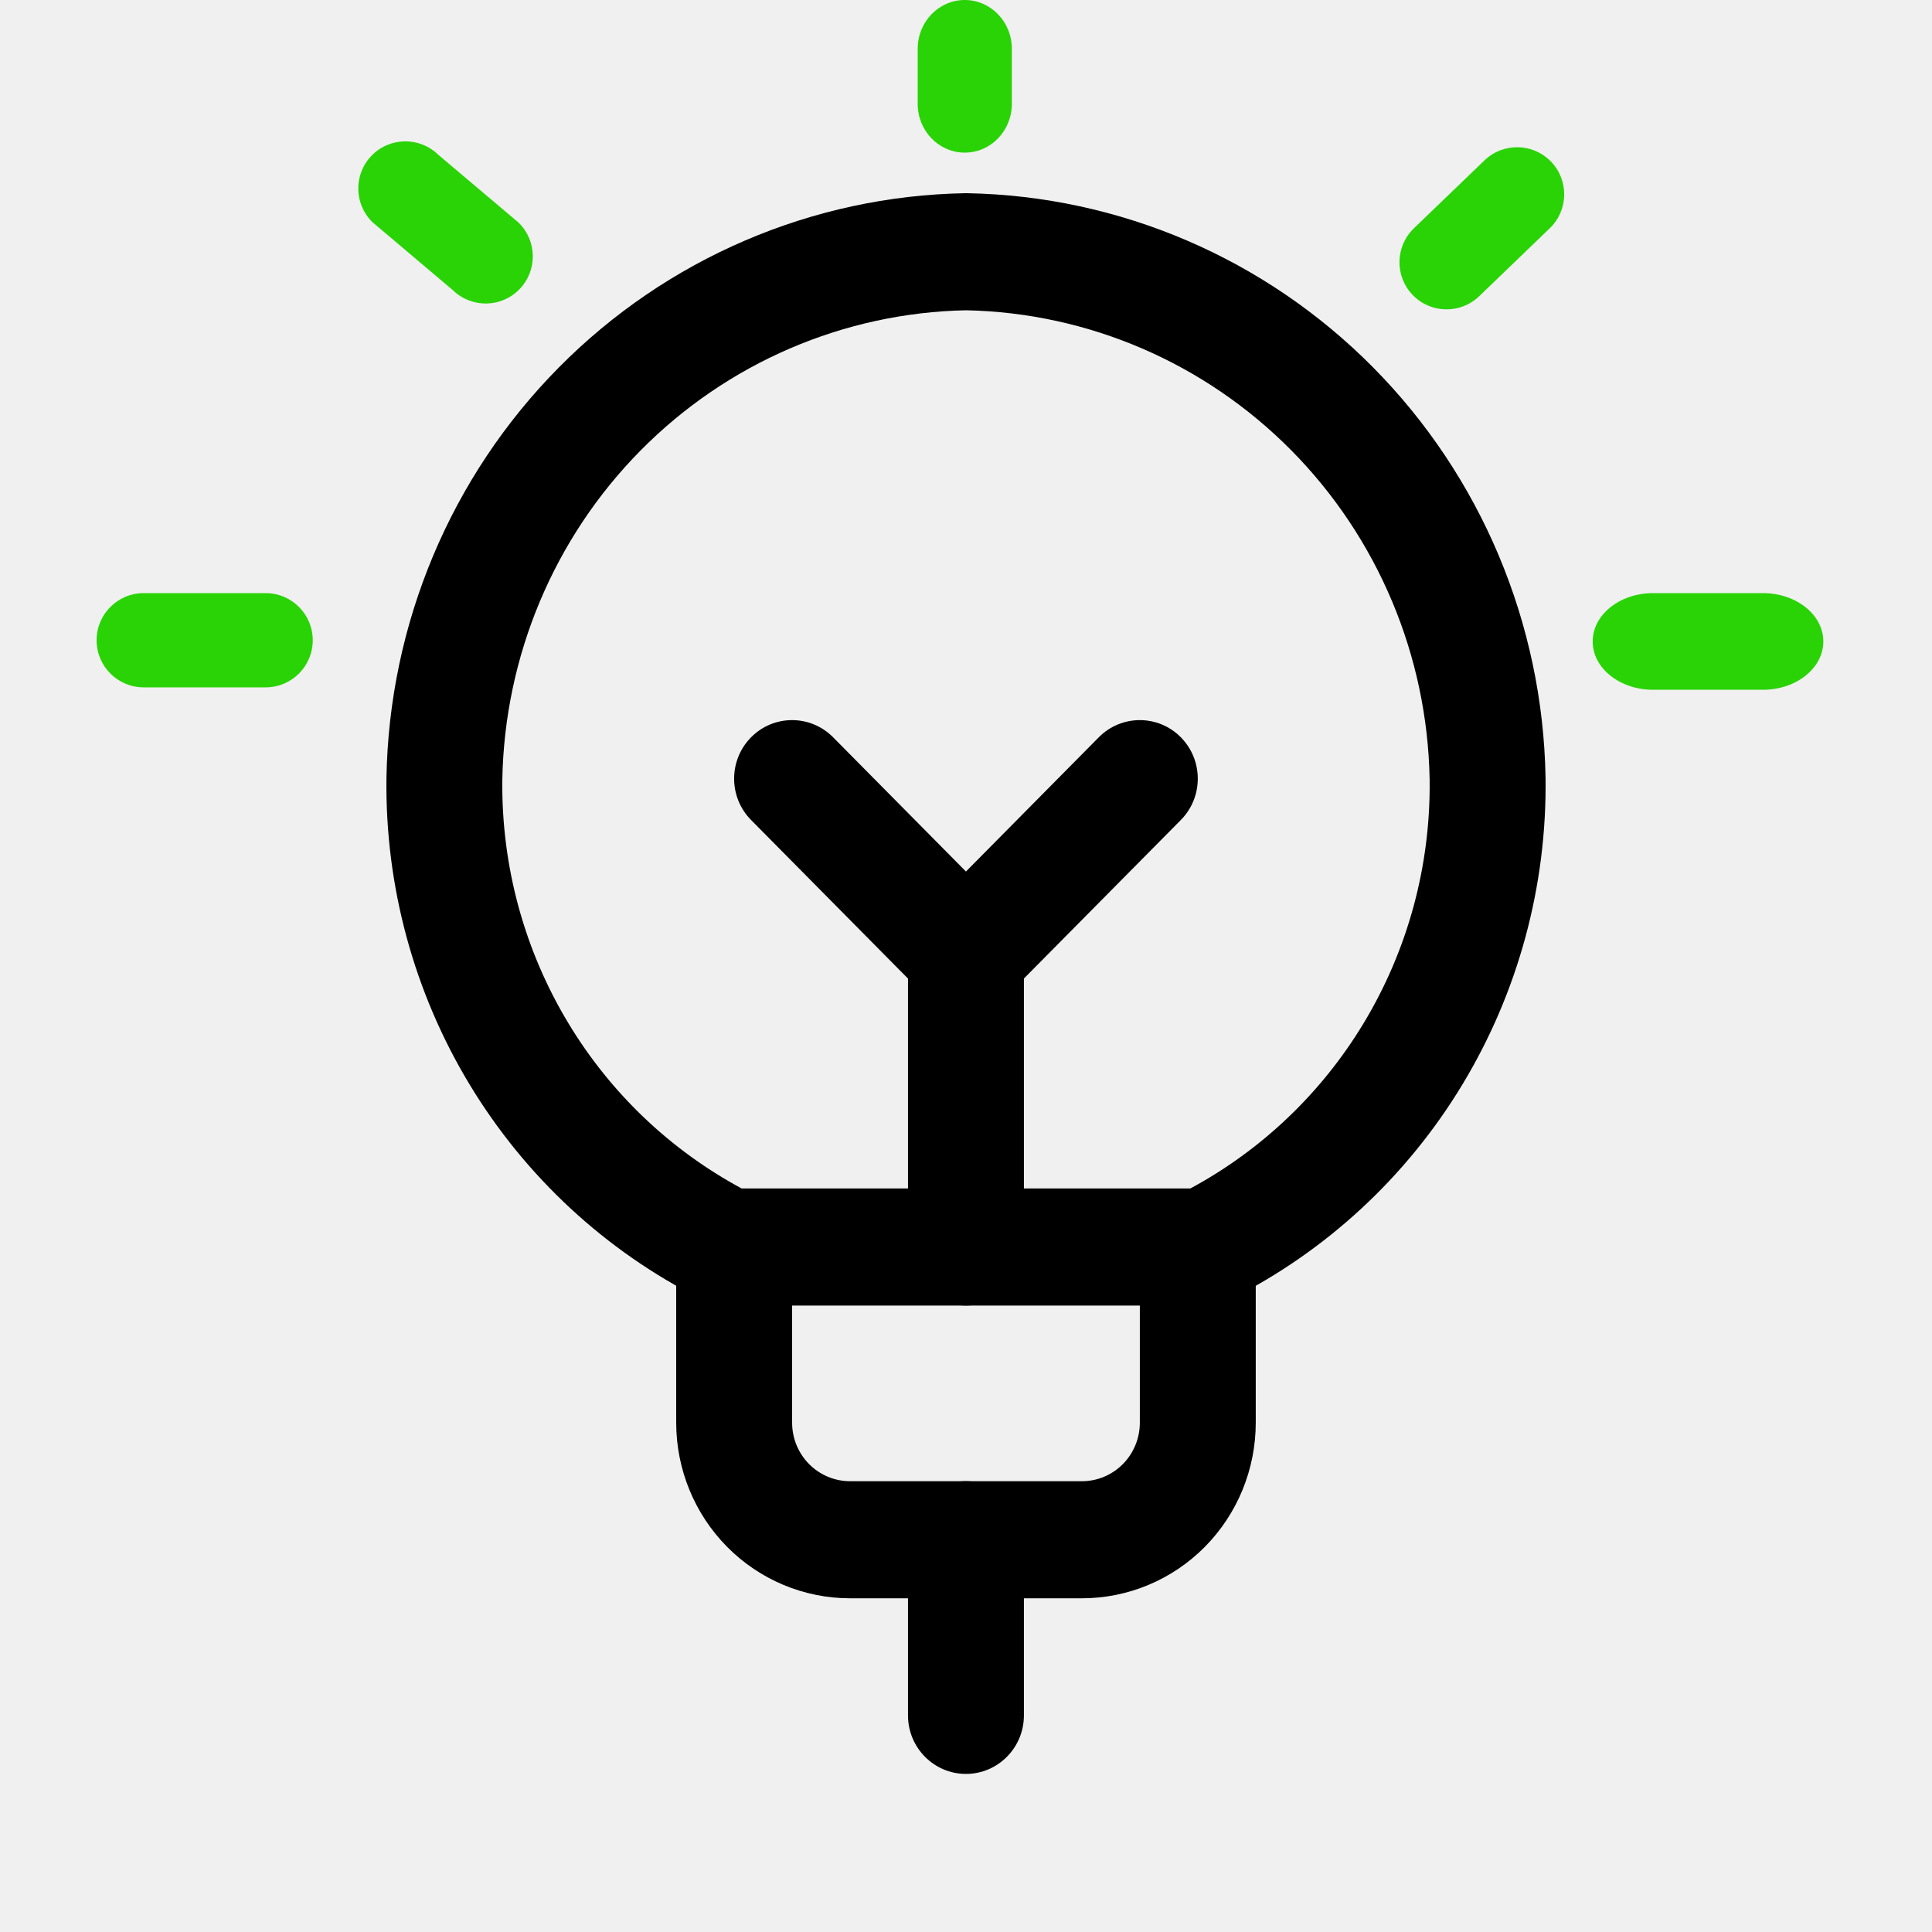
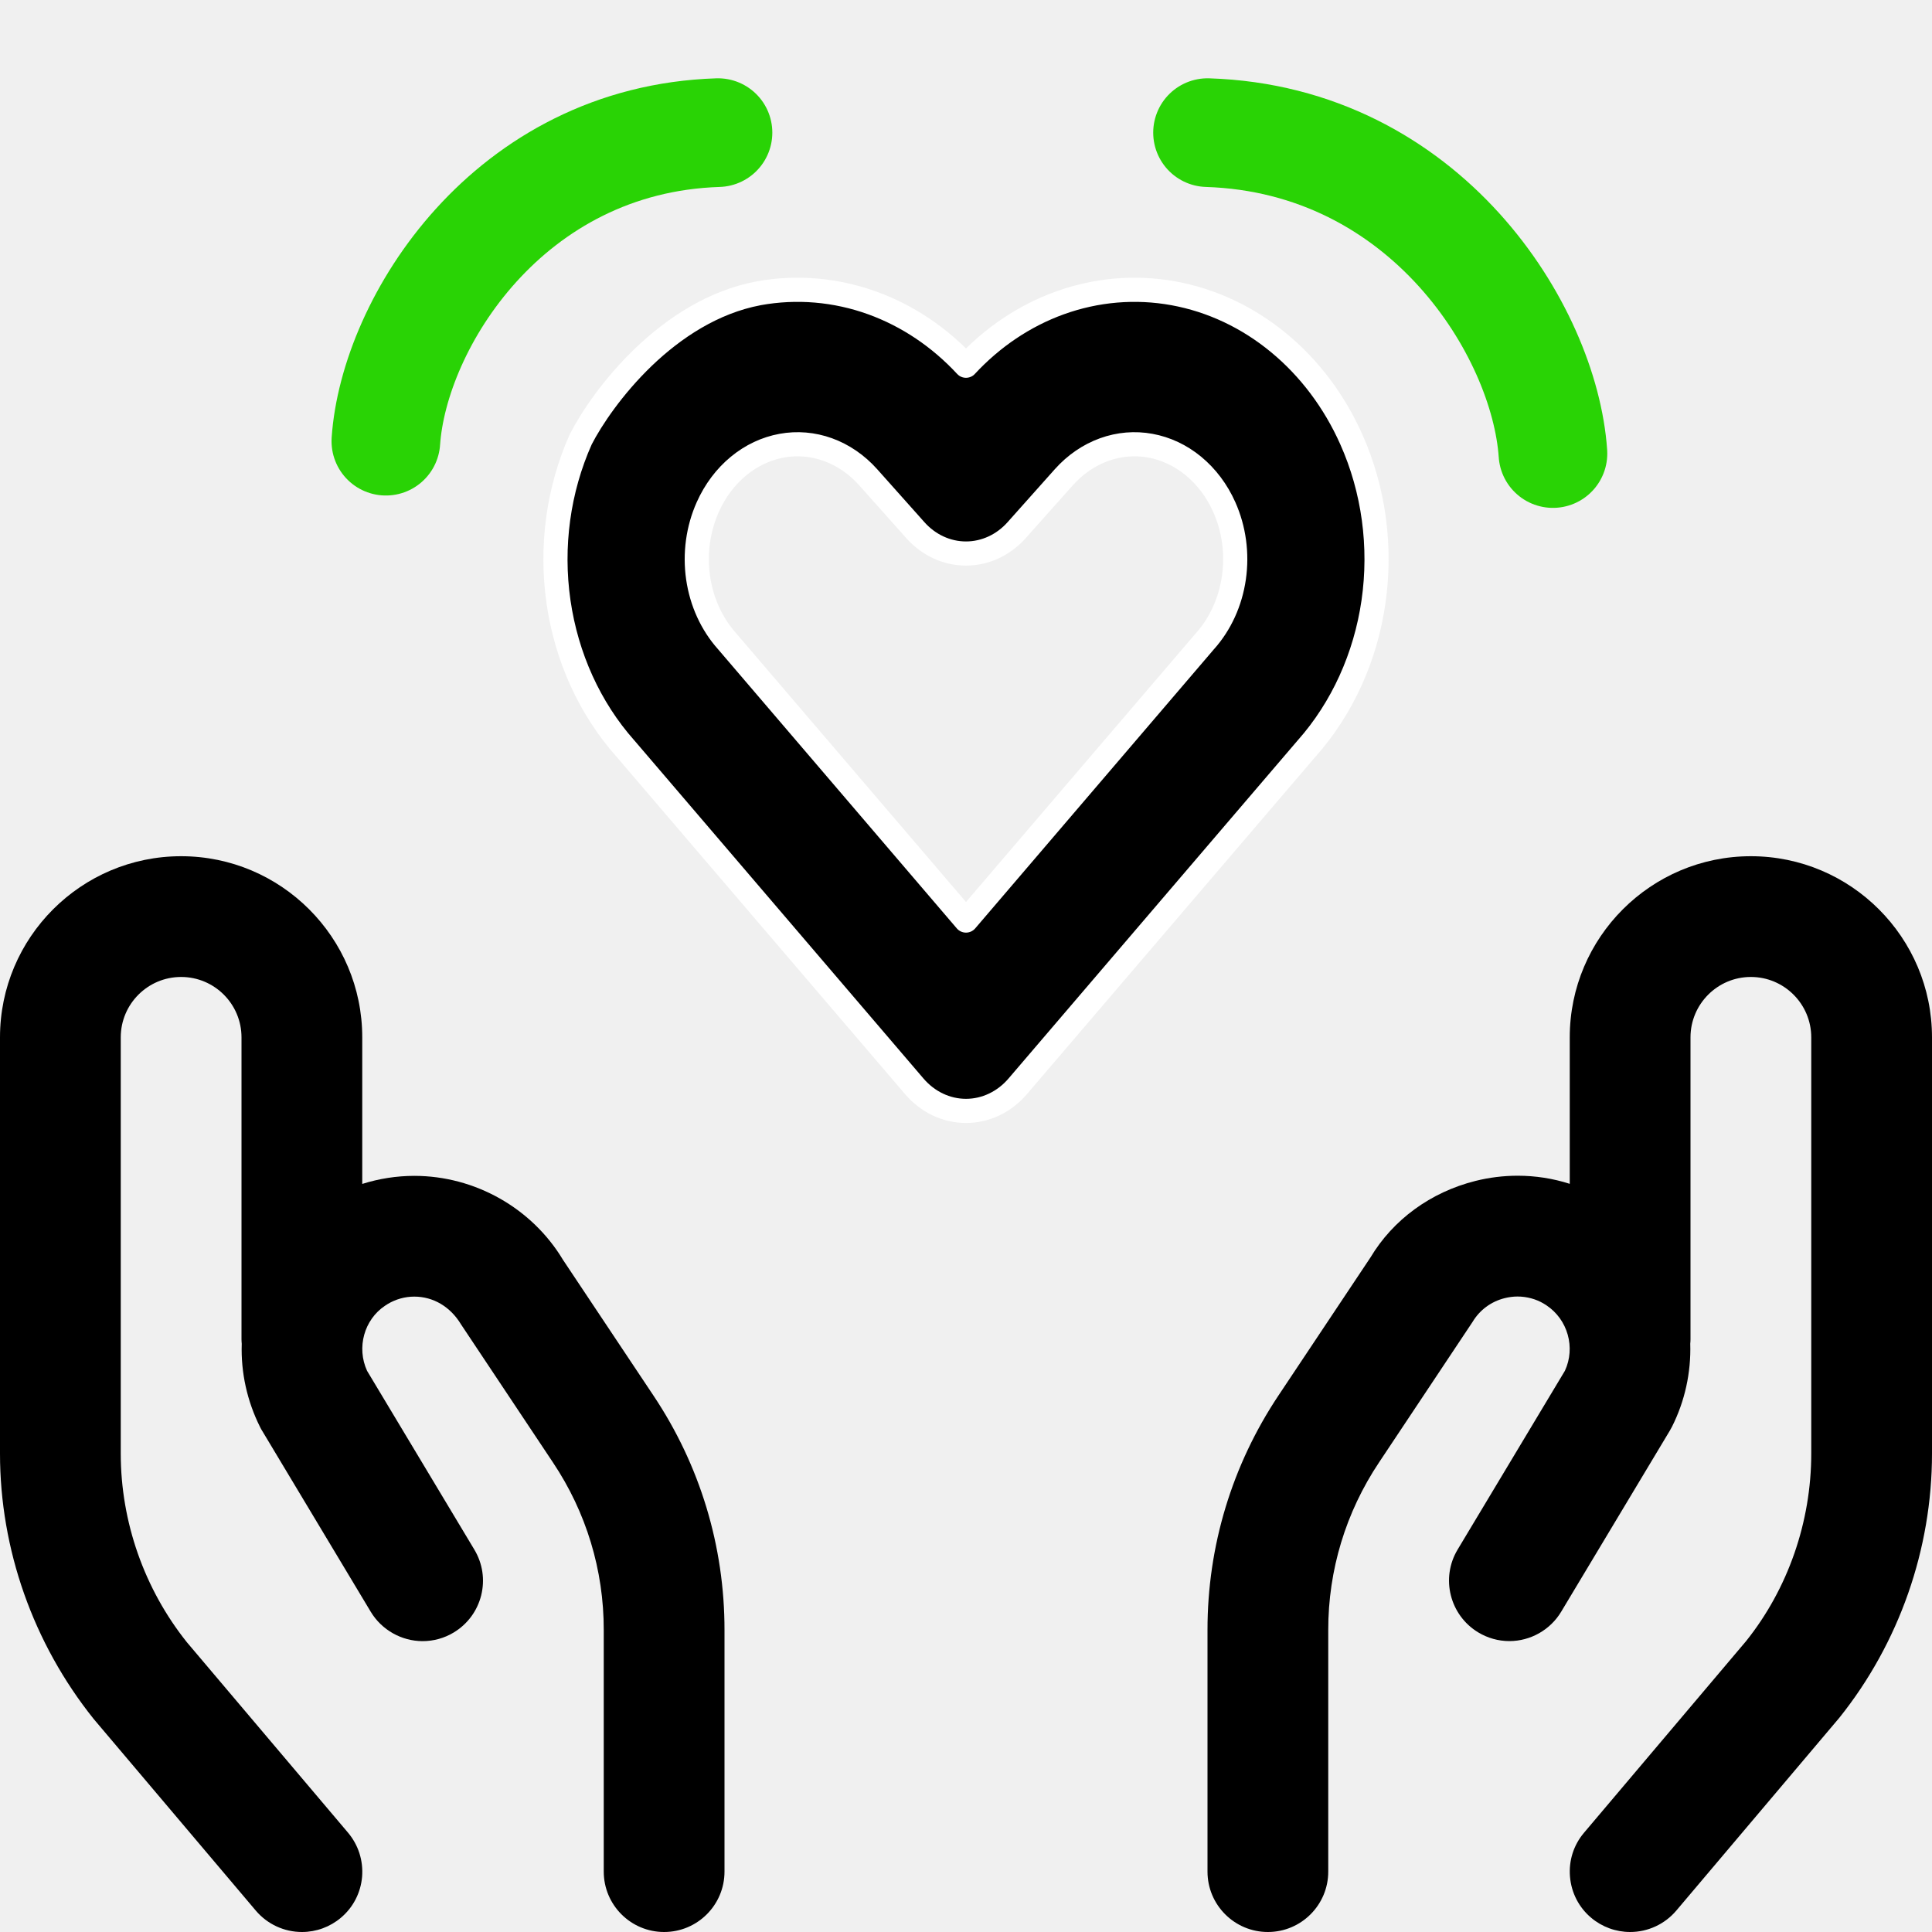
<svg xmlns="http://www.w3.org/2000/svg" width="40" height="40" viewBox="0 0 40 40" fill="none">
-   <path fill-rule="evenodd" clip-rule="evenodd" d="M15.2 24.606C15.863 24.606 16.4 25.149 16.4 25.819V29.455C16.4 29.776 16.526 30.085 16.751 30.312C16.976 30.539 17.282 30.667 17.6 30.667H22.399C22.718 30.667 23.023 30.539 23.248 30.312C23.473 30.085 23.599 29.776 23.599 29.455V25.819C23.599 25.149 24.137 24.606 24.799 24.606C25.462 24.606 25.999 25.149 25.999 25.819V29.455C25.999 30.419 25.62 31.344 24.945 32.026C24.27 32.708 23.354 33.091 22.399 33.091H17.6C16.645 33.091 15.729 32.708 15.054 32.026C14.379 31.344 14 30.419 14 29.455V25.819C14 25.149 14.537 24.606 15.2 24.606Z" fill="black" />
-   <path fill-rule="evenodd" clip-rule="evenodd" d="M19.979 4C19.993 4 20.007 4 20.021 4C23.18 4.057 26.195 5.35 28.429 7.607C30.663 9.864 31.943 12.908 31.999 16.1L31.999 16.105C32.029 18.344 31.431 20.545 30.276 22.456C29.121 24.367 27.454 25.909 25.469 26.904C25.303 26.987 25.121 27.03 24.936 27.03H15.064C14.864 27.03 14.674 26.98 14.508 26.892C12.534 25.897 10.877 24.361 9.726 22.459C8.571 20.55 7.973 18.35 8.001 16.112L8.001 16.107H8.001C8.055 12.914 9.334 9.868 11.569 7.609C13.803 5.351 16.818 4.057 19.979 4ZM15.355 24.606H24.645C26.118 23.812 27.356 22.634 28.228 21.192C29.147 19.672 29.622 17.921 29.599 16.14C29.554 13.578 28.526 11.133 26.732 9.321C24.942 7.513 22.53 6.475 20 6.424C17.469 6.475 15.056 7.514 13.266 9.323C11.472 11.136 10.445 13.582 10.4 16.146C10.379 17.926 10.854 19.676 11.774 21.195C12.645 22.636 13.883 23.813 15.355 24.606Z" fill="black" />
-   <path fill-rule="evenodd" clip-rule="evenodd" d="M19.999 30.666C20.661 30.666 21.199 31.209 21.199 31.879V35.515C21.199 36.184 20.661 36.727 19.999 36.727C19.336 36.727 18.799 36.184 18.799 35.515V31.879C18.799 31.209 19.336 30.666 19.999 30.666Z" fill="black" />
-   <path fill-rule="evenodd" clip-rule="evenodd" d="M19.999 18.545C20.661 18.545 21.199 19.088 21.199 19.758V25.818C21.199 26.488 20.661 27.03 19.999 27.03C19.336 27.03 18.799 26.488 18.799 25.818V19.758C18.799 19.088 19.336 18.545 19.999 18.545Z" fill="black" />
-   <path fill-rule="evenodd" clip-rule="evenodd" d="M15.551 15.264C16.019 14.791 16.779 14.791 17.248 15.264L19.999 18.044L22.75 15.264C23.219 14.791 23.979 14.791 24.447 15.264C24.916 15.738 24.916 16.505 24.447 16.978L20.847 20.615C20.379 21.088 19.619 21.088 19.15 20.615L15.551 16.978C15.082 16.505 15.082 15.738 15.551 15.264Z" fill="black" />
-   <path fill-rule="evenodd" clip-rule="evenodd" d="M19.975 2.38564e-06C20.513 2.38564e-06 20.949 0.452 20.949 1.01V2.15C20.949 2.708 20.513 3.16 19.975 3.16C19.436 3.16 19 2.708 19 2.15V1.01C19 0.452 19.436 2.38564e-06 19.975 2.38564e-06Z" fill="#29D305" />
-   <path fill-rule="evenodd" clip-rule="evenodd" d="M2 13.255C2 12.717 2.436 12.28 2.975 12.28L5.5 12.28C6.038 12.28 6.475 12.717 6.475 13.255C6.475 13.794 6.038 14.231 5.5 14.231H2.975C2.436 14.231 2 13.794 2 13.255Z" fill="#29D305" />
-   <path fill-rule="evenodd" clip-rule="evenodd" d="M7.69 3.226C8.063 2.838 8.68 2.825 9.068 3.199L10.732 4.605C11.12 4.978 11.132 5.596 10.759 5.984C10.386 6.373 9.769 6.385 9.381 6.012L7.717 4.605C7.329 4.232 7.317 3.614 7.69 3.226Z" fill="#29D305" />
-   <path fill-rule="evenodd" clip-rule="evenodd" d="M32.975 13.281C32.975 12.728 33.534 12.28 34.225 12.28H36.5C37.19 12.28 37.75 12.728 37.75 13.281C37.75 13.833 37.19 14.281 36.5 14.281H34.225C33.534 14.281 32.975 13.833 32.975 13.281Z" fill="#29D305" />
-   <path fill-rule="evenodd" clip-rule="evenodd" d="M32.113 3.347C32.486 3.736 32.474 4.353 32.086 4.726L30.625 6.133C30.236 6.506 29.619 6.494 29.247 6.106C28.873 5.717 28.886 5.1 29.274 4.726L30.735 3.32C31.123 2.947 31.74 2.959 32.113 3.347Z" fill="#29D305" />
+   <g clip-path="url(#clip0)">
+     <path d="M3.75 17.727C5.818 17.727 7.5 19.408 7.5 21.477L7.5 24.512C7.848 24.402 8.212 24.345 8.578 24.345C9.833 24.345 11.013 25.012 11.657 26.085L13.528 28.892C14.492 30.333 15.002 32.015 15 33.752L15 38.75C15 39.44 14.44 40 13.75 40C13.06 40 12.5 39.44 12.5 38.75L12.5 33.75C12.502 32.508 12.137 31.308 11.448 30.278L9.545 27.42C9.322 27.05 8.967 26.845 8.577 26.845C8.383 26.845 8.195 26.898 8.027 26.998L7.97 27.035C7.54 27.322 7.378 27.9 7.6 28.382L9.822 32.085C9.993 32.372 10.043 32.707 9.962 33.032C9.88 33.355 9.678 33.628 9.392 33.8C9.198 33.917 8.975 33.978 8.75 33.978C8.313 33.978 7.902 33.745 7.677 33.372L5.427 29.622C5.413 29.6 5.397 29.572 5.383 29.542C5.117 29.01 4.985 28.417 5.005 27.822C5.002 27.788 5 27.758 5 27.727L5 21.477C5 20.787 4.44 20.227 3.75 20.227C3.06 20.227 2.5 20.787 2.5 21.477L2.5 30.095C2.5 31.51 2.987 32.897 3.87 34.002L7.205 37.943C7.42 38.198 7.523 38.522 7.497 38.855C7.468 39.188 7.313 39.49 7.058 39.705C6.833 39.895 6.547 40 6.252 40C5.883 40 5.535 39.838 5.297 39.558L1.94 35.59C0.685 34.022 -2.1682e-06 32.075 -1.9951e-06 30.095L-1.24166e-06 21.477C-1.06084e-06 19.408 1.682 17.727 3.75 17.727Z" fill="black" />
+     <path d="M36.25 17.727C38.318 17.727 40 19.408 40 21.477L40 30.095C40 32.075 39.32 34.017 38.083 35.563L34.705 39.558C34.467 39.838 34.118 40 33.75 40C33.455 40 33.168 39.895 32.943 39.705C32.688 39.49 32.533 39.188 32.505 38.855C32.477 38.522 32.58 38.198 32.797 37.943L36.153 33.975C37.018 32.892 37.5 31.51 37.5 30.095L37.5 21.477C37.5 20.788 36.94 20.227 36.25 20.227C35.56 20.227 35 20.788 35 21.477L35 27.727C35 27.758 34.998 27.79 34.995 27.82C35.013 28.417 34.883 29.01 34.617 29.538C34.603 29.565 34.588 29.593 34.572 29.62L32.322 33.37C32.097 33.745 31.687 33.977 31.25 33.977C31.023 33.977 30.802 33.915 30.607 33.798C30.017 33.443 29.823 32.675 30.178 32.083L32.4 28.38C32.622 27.9 32.46 27.32 32.017 27.025L31.958 26.988C31.805 26.897 31.613 26.843 31.418 26.843C31.33 26.843 31.24 26.855 31.152 26.877C30.872 26.947 30.635 27.122 30.487 27.37L28.552 30.277C27.863 31.308 27.498 32.51 27.5 33.748L27.5 38.75C27.5 39.44 26.94 40 26.25 40C25.56 40 25 39.44 25 38.75L25 33.75C24.998 32.015 25.507 30.333 26.472 28.888L28.375 26.033C28.84 25.255 29.617 24.683 30.547 24.45C30.833 24.378 31.128 24.342 31.422 24.342C31.788 24.342 32.152 24.398 32.5 24.51L32.5 21.477C32.5 19.408 34.182 17.727 36.25 17.727Z" fill="black" />
+     <path fill-rule="evenodd" clip-rule="evenodd" d="M18.062 6.273C17.301 5.998 16.492 5.929 15.703 6.073C13.815 6.429 12.464 8.237 12.024 9.096C11.558 10.139 11.398 11.316 11.564 12.463C11.729 13.604 12.209 14.664 12.943 15.492L18.931 22.493C19.203 22.811 19.588 23 20 23C20.412 23 20.797 22.811 21.069 22.493L27.057 15.492C27.791 14.664 28.271 13.604 28.436 12.464C28.602 11.317 28.443 10.14 27.977 9.097C27.626 8.309 27.111 7.623 26.472 7.096C25.832 6.569 25.087 6.217 24.298 6.073C23.508 5.929 22.699 5.998 21.939 6.273C21.209 6.537 20.547 6.983 20 7.572C19.453 6.983 18.791 6.537 18.062 6.273ZM17.142 9.309C16.832 9.197 16.504 9.169 16.184 9.227C15.864 9.286 15.557 9.429 15.291 9.649C15.024 9.868 14.805 10.159 14.653 10.499C14.452 10.949 14.381 11.463 14.454 11.963C14.526 12.464 14.737 12.921 15.049 13.271L15.054 13.276L15.071 13.296L20 19.059L24.933 13.291L24.95 13.272C25.263 12.921 25.474 12.464 25.546 11.963C25.619 11.462 25.549 10.949 25.348 10.499C25.196 10.159 24.976 9.869 24.71 9.649C24.443 9.429 24.137 9.286 23.817 9.228C23.496 9.169 23.168 9.197 22.858 9.309C22.548 9.421 22.263 9.616 22.027 9.88L21.047 10.977C20.776 11.281 20.4 11.46 20 11.46C19.599 11.46 19.223 11.281 18.952 10.977L17.973 9.88C17.737 9.616 17.452 9.421 17.142 9.309Z" fill="black" />
+     <path d="M18.062 6.273L18.147 6.038V6.038L18.062 6.273ZM15.703 6.073L15.658 5.827L15.656 5.828L15.703 6.073ZM20 7.572L19.817 7.742C19.864 7.793 19.93 7.822 20 7.822C20.069 7.822 20.136 7.793 20.183 7.742L20 7.572ZM21.939 6.273L22.023 6.508V6.508L21.939 6.273ZM24.298 6.073L24.342 5.827V5.827L24.298 6.073ZM26.472 7.096L26.631 6.903V6.903L26.472 7.096ZM27.977 9.097L27.749 9.199L27.749 9.199L27.977 9.097ZM28.436 12.464L28.189 12.428L28.436 12.464ZM27.057 15.492L26.87 15.326L26.867 15.329L27.057 15.492ZM21.069 22.493L21.259 22.656L21.069 22.493ZM18.931 22.493L18.741 22.656H18.741L18.931 22.493ZM12.943 15.492L13.133 15.329L13.13 15.326L12.943 15.492ZM11.564 12.463L11.811 12.427L11.564 12.463ZM12.024 9.096L11.801 8.982L11.795 8.995L12.024 9.096ZM16.184 9.227L16.139 8.982L16.184 9.227ZM17.142 9.309L17.227 9.074L17.142 9.309ZM15.291 9.649L15.45 9.842L15.291 9.649ZM14.653 10.499L14.882 10.601L14.882 10.601L14.653 10.499ZM14.454 11.963L14.701 11.928V11.928L14.454 11.963ZM15.049 13.271L15.236 13.105L15.236 13.105L15.049 13.271ZM15.054 13.276L15.242 13.112L15.24 13.11L15.054 13.276ZM15.071 13.296L15.261 13.134L15.259 13.132L15.071 13.296ZM20 19.059L19.81 19.222C19.857 19.277 19.927 19.309 20 19.309C20.073 19.309 20.142 19.277 20.19 19.222L20 19.059ZM24.933 13.291L24.745 13.127L24.743 13.129L24.933 13.291ZM24.95 13.272L24.764 13.105L24.762 13.107L24.95 13.272ZM25.546 11.963L25.794 11.999L25.546 11.963ZM25.348 10.499L25.119 10.601L25.119 10.601L25.348 10.499ZM24.71 9.649L24.869 9.456V9.456L24.71 9.649ZM23.817 9.228L23.861 8.982L23.817 9.228ZM22.858 9.309L22.773 9.074H22.773L22.858 9.309ZM22.027 9.88L21.84 9.713L21.84 9.713L22.027 9.88ZM21.047 10.977L20.861 10.811V10.811L21.047 10.977ZM18.952 10.977L18.766 11.144V11.144L18.952 10.977ZM17.973 9.88L18.16 9.713L18.16 9.713L17.973 9.88ZM18.147 6.038C17.345 5.748 16.491 5.675 15.658 5.827L15.747 6.319C16.493 6.183 17.258 6.248 17.977 6.508L18.147 6.038ZM20.183 7.402C19.611 6.785 18.915 6.316 18.147 6.038L17.977 6.508C18.667 6.758 19.296 7.18 19.817 7.742L20.183 7.402ZM21.854 6.038C21.085 6.316 20.389 6.785 19.817 7.402L20.183 7.742C20.704 7.18 21.333 6.758 22.023 6.508L21.854 6.038ZM24.342 5.827C23.509 5.675 22.655 5.748 21.854 6.038L22.023 6.508C22.743 6.248 23.507 6.183 24.253 6.319L24.342 5.827ZM26.631 6.903C25.96 6.35 25.176 5.979 24.342 5.827L24.253 6.319C24.999 6.455 25.705 6.787 26.313 7.289L26.631 6.903ZM28.206 8.995C27.84 8.174 27.302 7.455 26.631 6.903L26.313 7.289C26.921 7.79 27.413 8.445 27.749 9.199L28.206 8.995ZM28.683 12.5C28.856 11.307 28.691 10.082 28.206 8.995L27.749 9.199C28.195 10.197 28.348 11.327 28.189 12.428L28.683 12.5ZM27.244 15.658C28.012 14.791 28.512 13.686 28.683 12.5L28.189 12.428C28.03 13.523 27.569 14.537 26.87 15.326L27.244 15.658ZM21.259 22.656L27.247 15.654L26.867 15.329L20.879 22.331L21.259 22.656ZM20 23.25C20.49 23.25 20.943 23.025 21.259 22.656L20.879 22.331C20.651 22.597 20.333 22.75 20 22.75V23.25ZM18.741 22.656C19.057 23.025 19.51 23.25 20 23.25V22.75C19.666 22.75 19.349 22.597 19.121 22.331L18.741 22.656ZM12.753 15.654L18.741 22.656L19.121 22.331L13.133 15.329L12.753 15.654ZM11.316 12.499C11.488 13.686 11.988 14.791 12.756 15.658L13.13 15.326C12.43 14.537 11.97 13.523 11.811 12.427L11.316 12.499ZM11.795 8.995C11.31 10.081 11.144 11.306 11.316 12.499L11.811 12.427C11.652 11.326 11.806 10.197 12.252 9.198L11.795 8.995ZM16.229 9.473C16.505 9.423 16.788 9.447 17.057 9.544L17.227 9.074C16.876 8.947 16.503 8.915 16.139 8.982L16.229 9.473ZM15.45 9.842C15.685 9.648 15.952 9.524 16.229 9.473L16.139 8.982C15.775 9.048 15.43 9.21 15.132 9.456L15.45 9.842ZM14.882 10.601C15.018 10.294 15.215 10.036 15.45 9.842L15.132 9.456C14.834 9.701 14.591 10.024 14.425 10.397L14.882 10.601ZM14.701 11.928C14.635 11.473 14.7 11.007 14.882 10.601L14.425 10.397C14.204 10.891 14.127 11.453 14.206 11.999L14.701 11.928ZM15.236 13.105C14.958 12.793 14.767 12.383 14.701 11.928L14.206 11.999C14.285 12.546 14.516 13.049 14.863 13.438L15.236 13.105ZM15.24 13.11L15.236 13.105L14.863 13.438L14.867 13.443L15.24 13.11ZM20.19 18.897L15.261 13.134L14.881 13.459L19.81 19.222L20.19 18.897ZM25.299 11.927C25.233 12.382 25.042 12.793 24.764 13.105L25.137 13.438C25.484 13.049 25.715 12.546 25.794 11.999L25.299 11.927ZM25.119 10.601C25.301 11.007 25.365 11.472 25.299 11.927L25.794 11.999C25.873 11.452 25.797 10.892 25.576 10.397L25.119 10.601ZM24.551 9.842C24.786 10.036 24.983 10.295 25.119 10.601L25.576 10.397C25.41 10.024 25.167 9.702 24.869 9.456L24.551 9.842ZM23.772 9.473C24.048 9.524 24.316 9.648 24.551 9.842L24.869 9.456C24.571 9.21 24.225 9.048 23.861 8.982L23.772 9.473ZM22.943 9.544C23.212 9.447 23.495 9.423 23.772 9.473L23.861 8.982C23.497 8.915 23.125 8.947 22.773 9.074L22.943 9.544ZM22.213 10.046C22.423 9.811 22.674 9.641 22.943 9.544L22.773 9.074C22.422 9.201 22.102 9.42 21.84 9.713L22.213 10.046ZM21.234 11.144L22.213 10.046L21.84 9.713L20.861 10.811L21.234 11.144ZM20 11.71C20.477 11.71 20.919 11.497 21.234 11.144L20.861 10.811C20.634 11.066 20.324 11.21 20 11.21V11.71ZM18.766 11.144C19.081 11.497 19.523 11.71 20 11.71V11.21C19.675 11.21 19.366 11.066 19.139 10.811L18.766 11.144ZM17.787 10.046L18.766 11.144L19.139 10.811L18.16 9.713L17.787 10.046ZM17.057 9.544C17.326 9.641 17.577 9.811 17.787 10.046L18.16 9.713C17.898 9.42 17.578 9.201 17.227 9.074L17.057 9.544ZM15.259 13.132L15.242 13.112L14.865 13.441L14.883 13.46L15.259 13.132ZM24.743 13.129L19.81 18.897L20.19 19.222L25.123 13.454L24.743 13.129ZM24.762 13.107L24.745 13.127L25.121 13.456L25.138 13.436L24.762 13.107ZM12.246 9.21C12.454 8.804 12.886 8.16 13.493 7.576C14.102 6.992 14.869 6.485 15.749 6.319L15.656 5.828C14.649 6.018 13.797 6.592 13.147 7.216C12.497 7.84 12.033 8.529 11.801 8.983L12.246 9.21Z" fill="white" />
+     <path d="M7.989 9.134C8.157 6.69 10.52 2.886 14.865 2.746" stroke="#29D305" stroke-width="2.25" stroke-linecap="round" stroke-linejoin="round" />
+     <path d="M32.152 9.39C31.977 6.848 29.52 2.892 25.001 2.746" stroke="#29D305" stroke-width="2.25" stroke-linecap="round" stroke-linejoin="round" />
+   </g>
+   <defs>
+     <clipPath id="clip0">
+       <rect width="40" height="40" fill="white" />
+     </clipPath>
+   </defs>
</svg>
